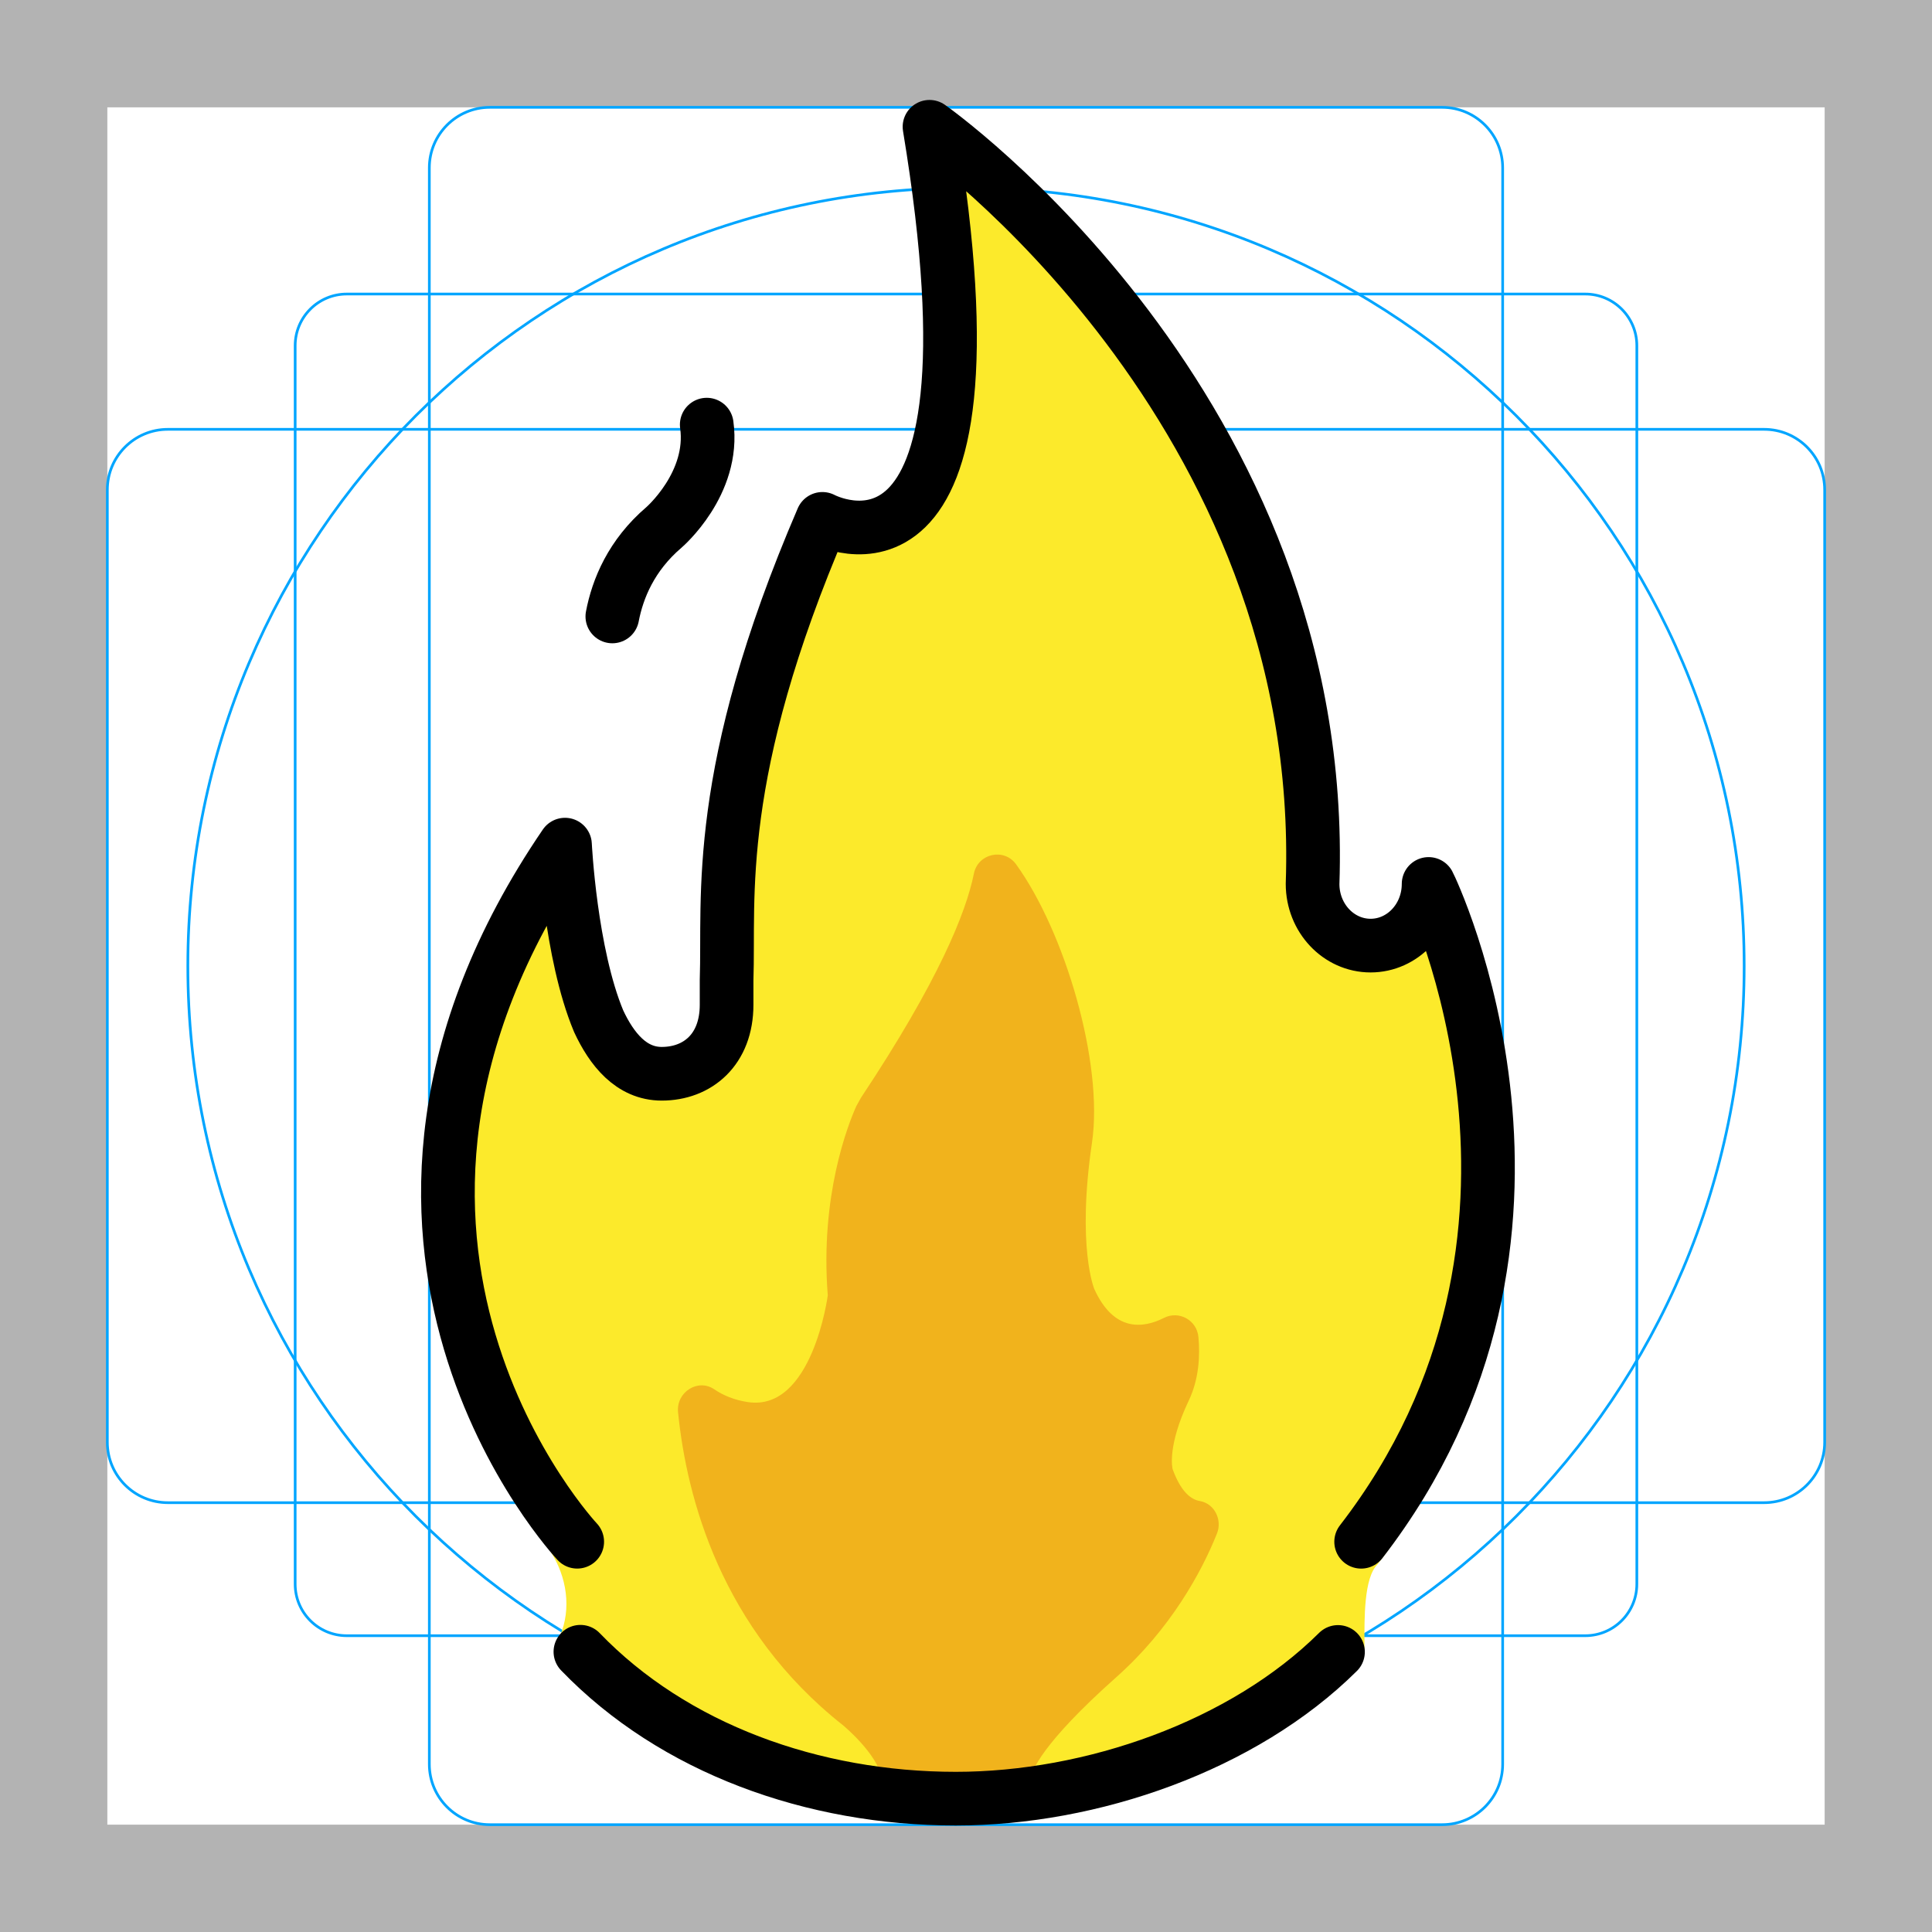
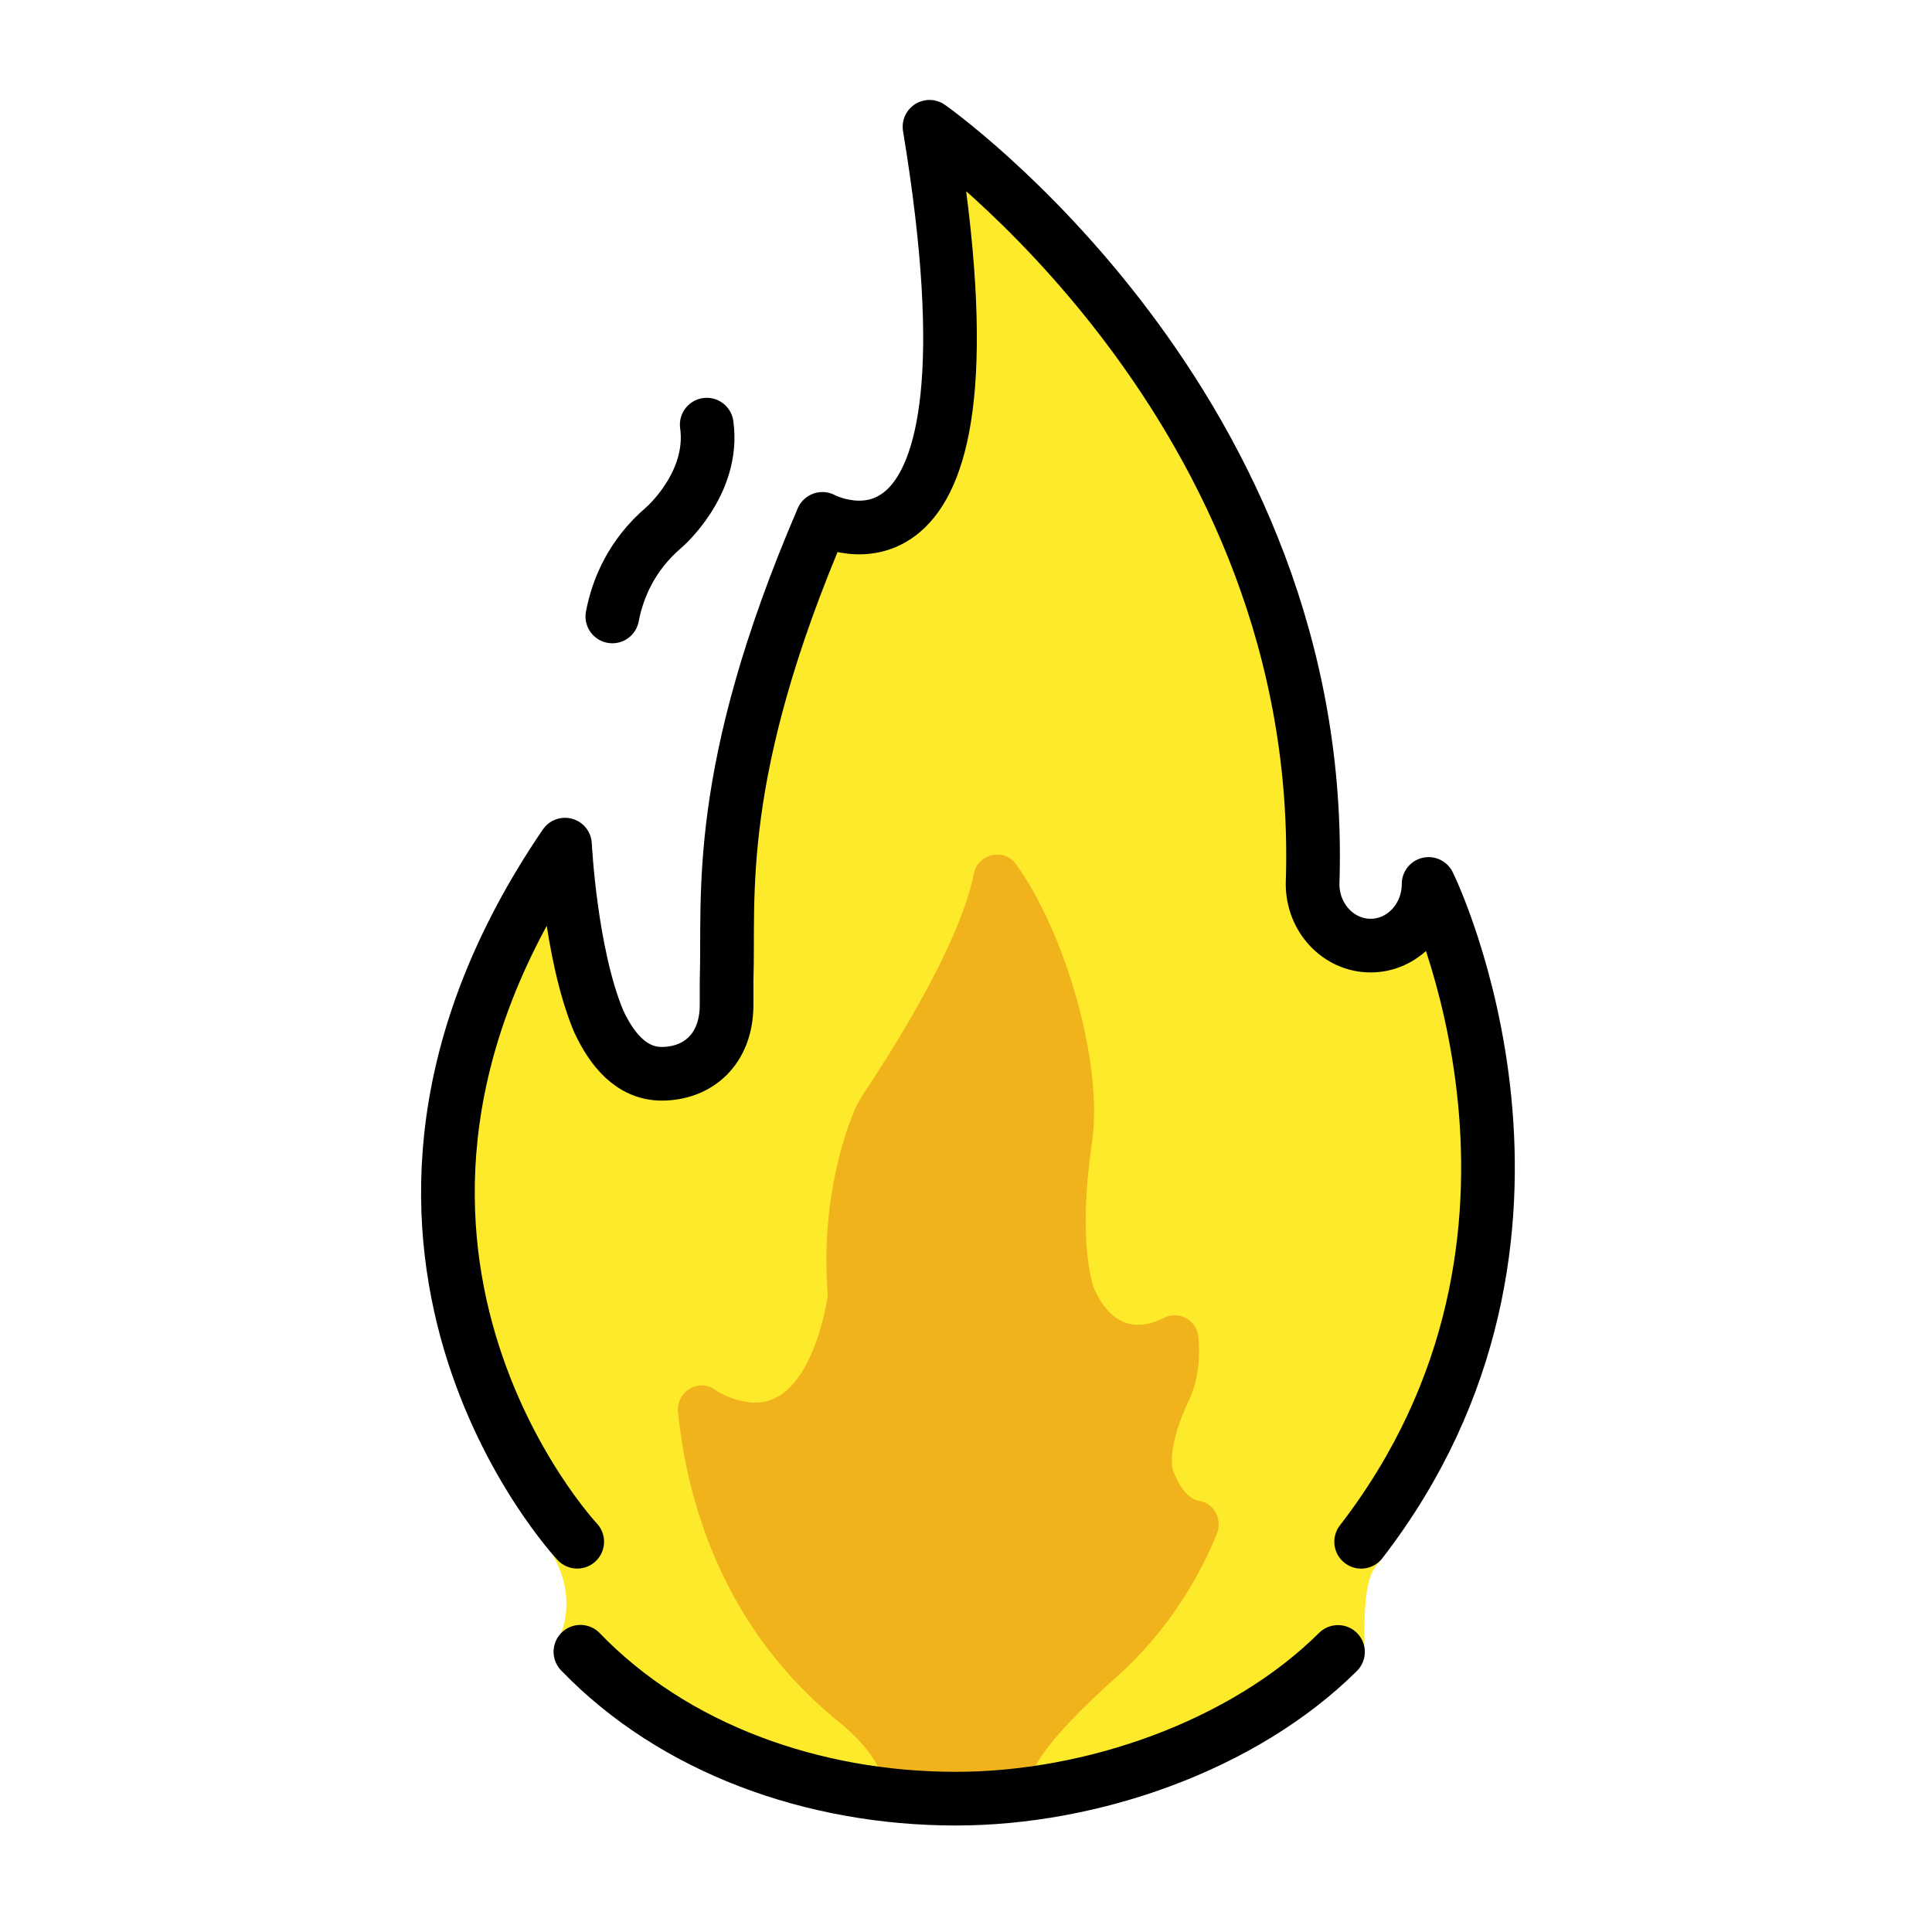
<svg xmlns="http://www.w3.org/2000/svg" id="emoji" viewBox="0 0 72 72">
-   <g id="grid">
-     <path fill="#b3b3b3" d="M68,4V68H4V4H68m4-4H0V72H72V0Z" />
-     <path fill="none" stroke="#00a5ff" stroke-miterlimit="10" stroke-width="0.1" d="M12.923,10.958H59.077A1.923,1.923,0,0,1,61,12.881V59.035a1.923,1.923,0,0,1-1.923,1.923H12.923A1.923,1.923,0,0,1,11,59.035V12.881A1.923,1.923,0,0,1,12.923,10.958Z" />
-     <rect x="16" y="4" rx="2.254" width="40" height="64" fill="none" stroke="#00a5ff" stroke-miterlimit="10" stroke-width="0.1" />
-     <rect x="16" y="4" rx="2.254" width="40" height="64" transform="translate(72) rotate(90)" fill="none" stroke="#00a5ff" stroke-miterlimit="10" stroke-width="0.1" />
-     <circle cx="36" cy="36" r="29" fill="none" stroke="#00a5ff" stroke-miterlimit="10" stroke-width="0.1" />
-   </g>
  <g id="color">
    <path fill="#FCEA2B" stroke="none" d="M51.334,58.302c7.563-9.789,4.032-21.872,2.446-25.569c-0.18-0.419-0.93-0.557-0.982-0.101 c-0.122,1.08-0.406,2.361-2.004,1.974c-0.82-0.199-1.348-0.556-1.348-1.88 c0.511-15.049-10.511-25.297-14.346-28.536c-0.51-0.431-1.267,0.029-1.159,0.704 c2.456,15.335-1.608,14.285-3.099,13.819c-0.259-0.081-0.541,0.055-0.66,0.307 c-4.588,9.701-3.411,14.265-3.519,17.445c0,0.257,0,0.687,0,0.958c0,1.746-1.415,2.582-2.561,2.071 c-2.054-0.916-2.405-6.373-2.413-7.824c-0.004-0.683-0.809-0.879-1.202-0.332 c-8.805,12.267-2.325,23.197-0.082,26.317c0.646,0.898,0.902,2.075,0.535,3.13 c-0.041,0.118-0.09,0.235-0.146,0.349c-0.399,0.798,0.671,1.4,0.671,1.4c1.315,1.234,5.465,5.181,14.282,5.181 c7.134-0,11.948-3.059,13.83-4.725c0.883-0.781,1.276-0.859,1.273-1.683 C50.846,60.324,50.824,58.807,51.334,58.302" />
    <path fill="#F1B31C" stroke="none" d="M36.294,32.558c-0.295,1.461-1.32,4.002-4.207,8.35c-0.059,0.106-0.117,0.21-0.176,0.317 c-0.309,0.689-1.355,3.341-1.062,7.051c0,0,0,0,0,0c-0,0.002-0.573,4.337-2.977,3.976 c-0.509-0.077-0.921-0.251-1.254-0.477c-0.611-0.416-1.423,0.108-1.349,0.853 c0.32,3.192,1.603,8.082,6.153,11.672c0,0,1.283,1.06,1.442,1.975c0.005,0.03,0.029,0.051,0.059,0.051l5.274,0 c0.183,0,0.208-0.024,0.213-0.059c0.036-0.24,0.364-1.25,3.202-3.773c1.997-1.775,3.165-3.898,3.742-5.348 c0.205-0.514-0.101-1.117-0.639-1.207c-0.344-0.057-0.713-0.36-1.013-1.184c-0-0.001-0-0.001-0.001-0.002 c-0.006-0.024-0.217-0.838,0.601-2.559c0.381-0.801,0.424-1.665,0.36-2.365c-0.058-0.632-0.723-0.998-1.282-0.716 c-0.784,0.397-1.869,0.53-2.599-1.075c0,0-0.658-1.566-0.086-5.452c0.437-2.966-1.011-7.862-2.828-10.375 C37.419,31.589,36.446,31.803,36.294,32.558z" />
  </g>
  <g id="hair" />
  <g id="skin" />
  <g id="skin-shadow" />
  <g id="line">
    <path fill="none" stroke="#000000" stroke-linecap="round" stroke-linejoin="round" stroke-miterlimit="10" stroke-width="2" d="M21.63,61.556c3.479,3.611,8.67,5.475,13.992,5.475c5.055,0,10.708-1.962,14.241-5.468" />
    <path fill="none" stroke="#000000" stroke-linecap="round" stroke-linejoin="round" stroke-miterlimit="10" stroke-width="2" d="M21.511,57.456c0,0-10.532-11.201-0.455-25.979c0,0,0.197,4.059,1.255,6.582c0.483,1.036,1.212,1.957,2.349,1.957 c1.335,0,2.418-0.897,2.418-2.571c0-0.26,0-0.672,0-0.918c0.105-3.1-0.525-7.666,3.571-17.19 c0,0,7.037,3.784,3.991-14.612c0,0,14.88,10.442,14.276,28.217c0,1.269,0.968,2.298,2.162,2.298 s2.162-1.029,2.162-2.298c0.075,0.134,6.322,13.078-2.514,24.515" />
    <path fill="none" stroke="#000000" stroke-linecap="round" stroke-linejoin="round" stroke-miterlimit="10" stroke-width="2" d="M22.82,22.973c0.198-1.036,0.708-2.28,1.923-3.318c0,0,1.902-1.635,1.595-3.83" />
  </g>
</svg>
